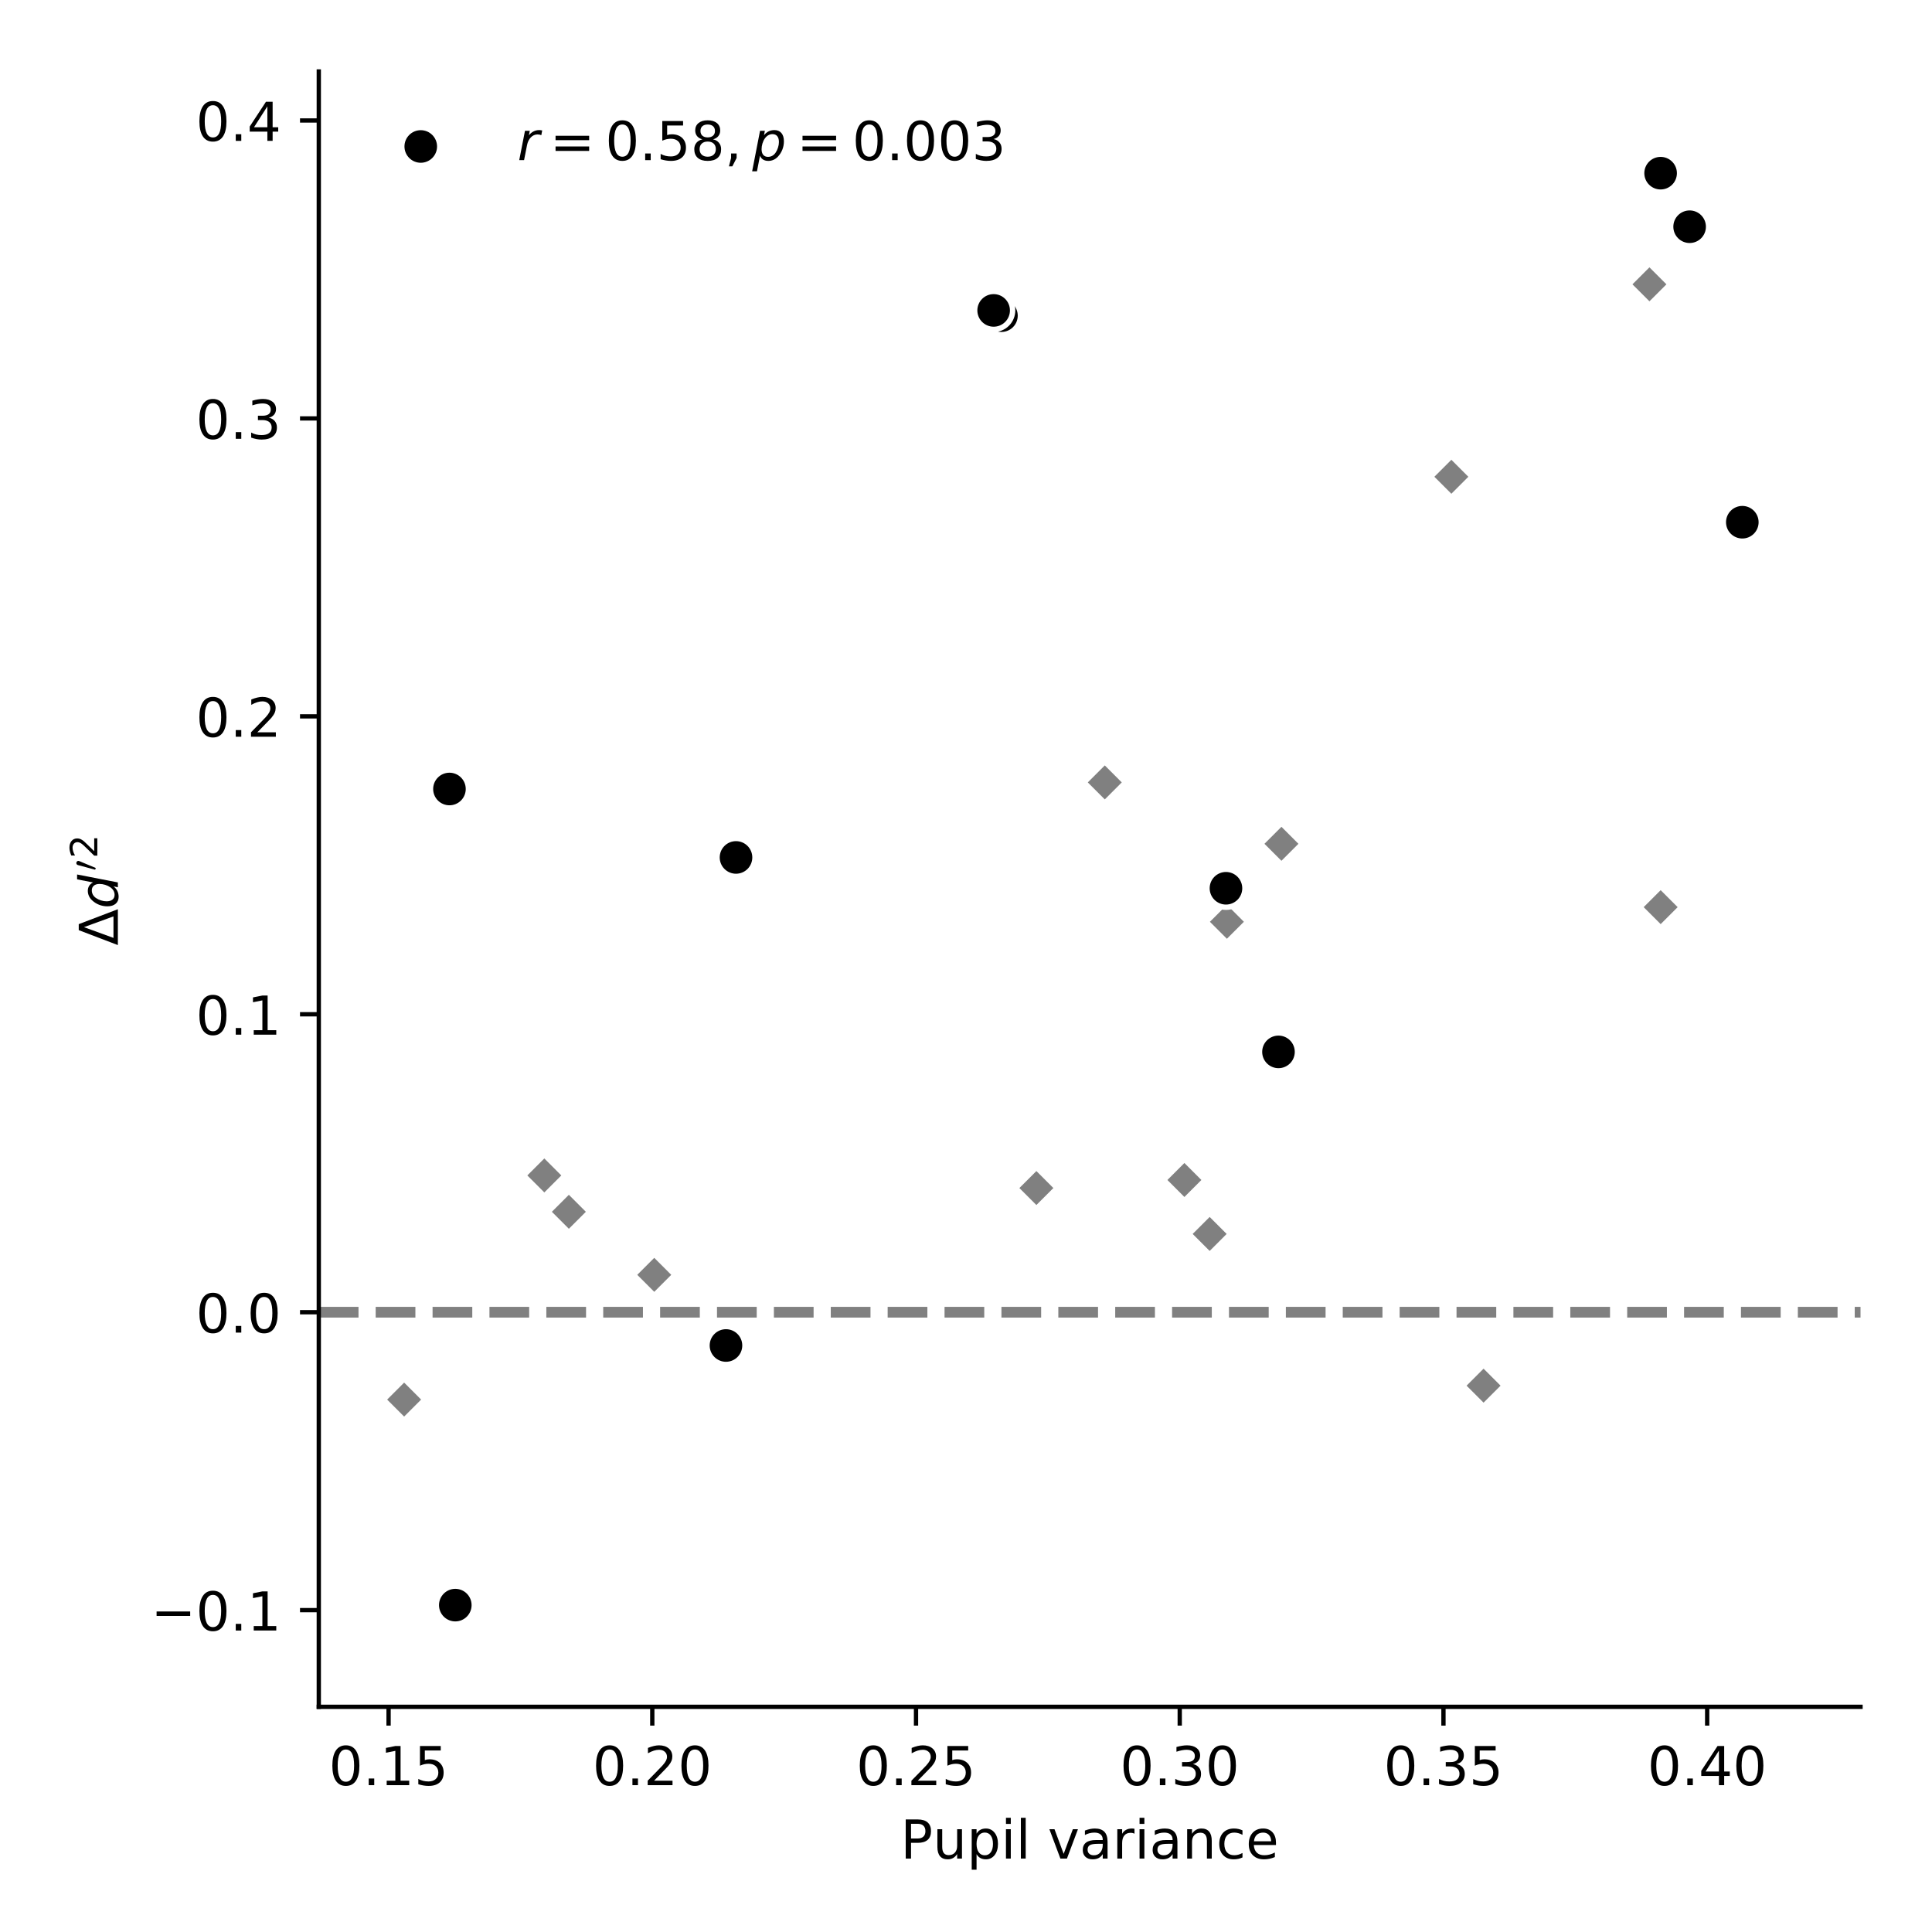
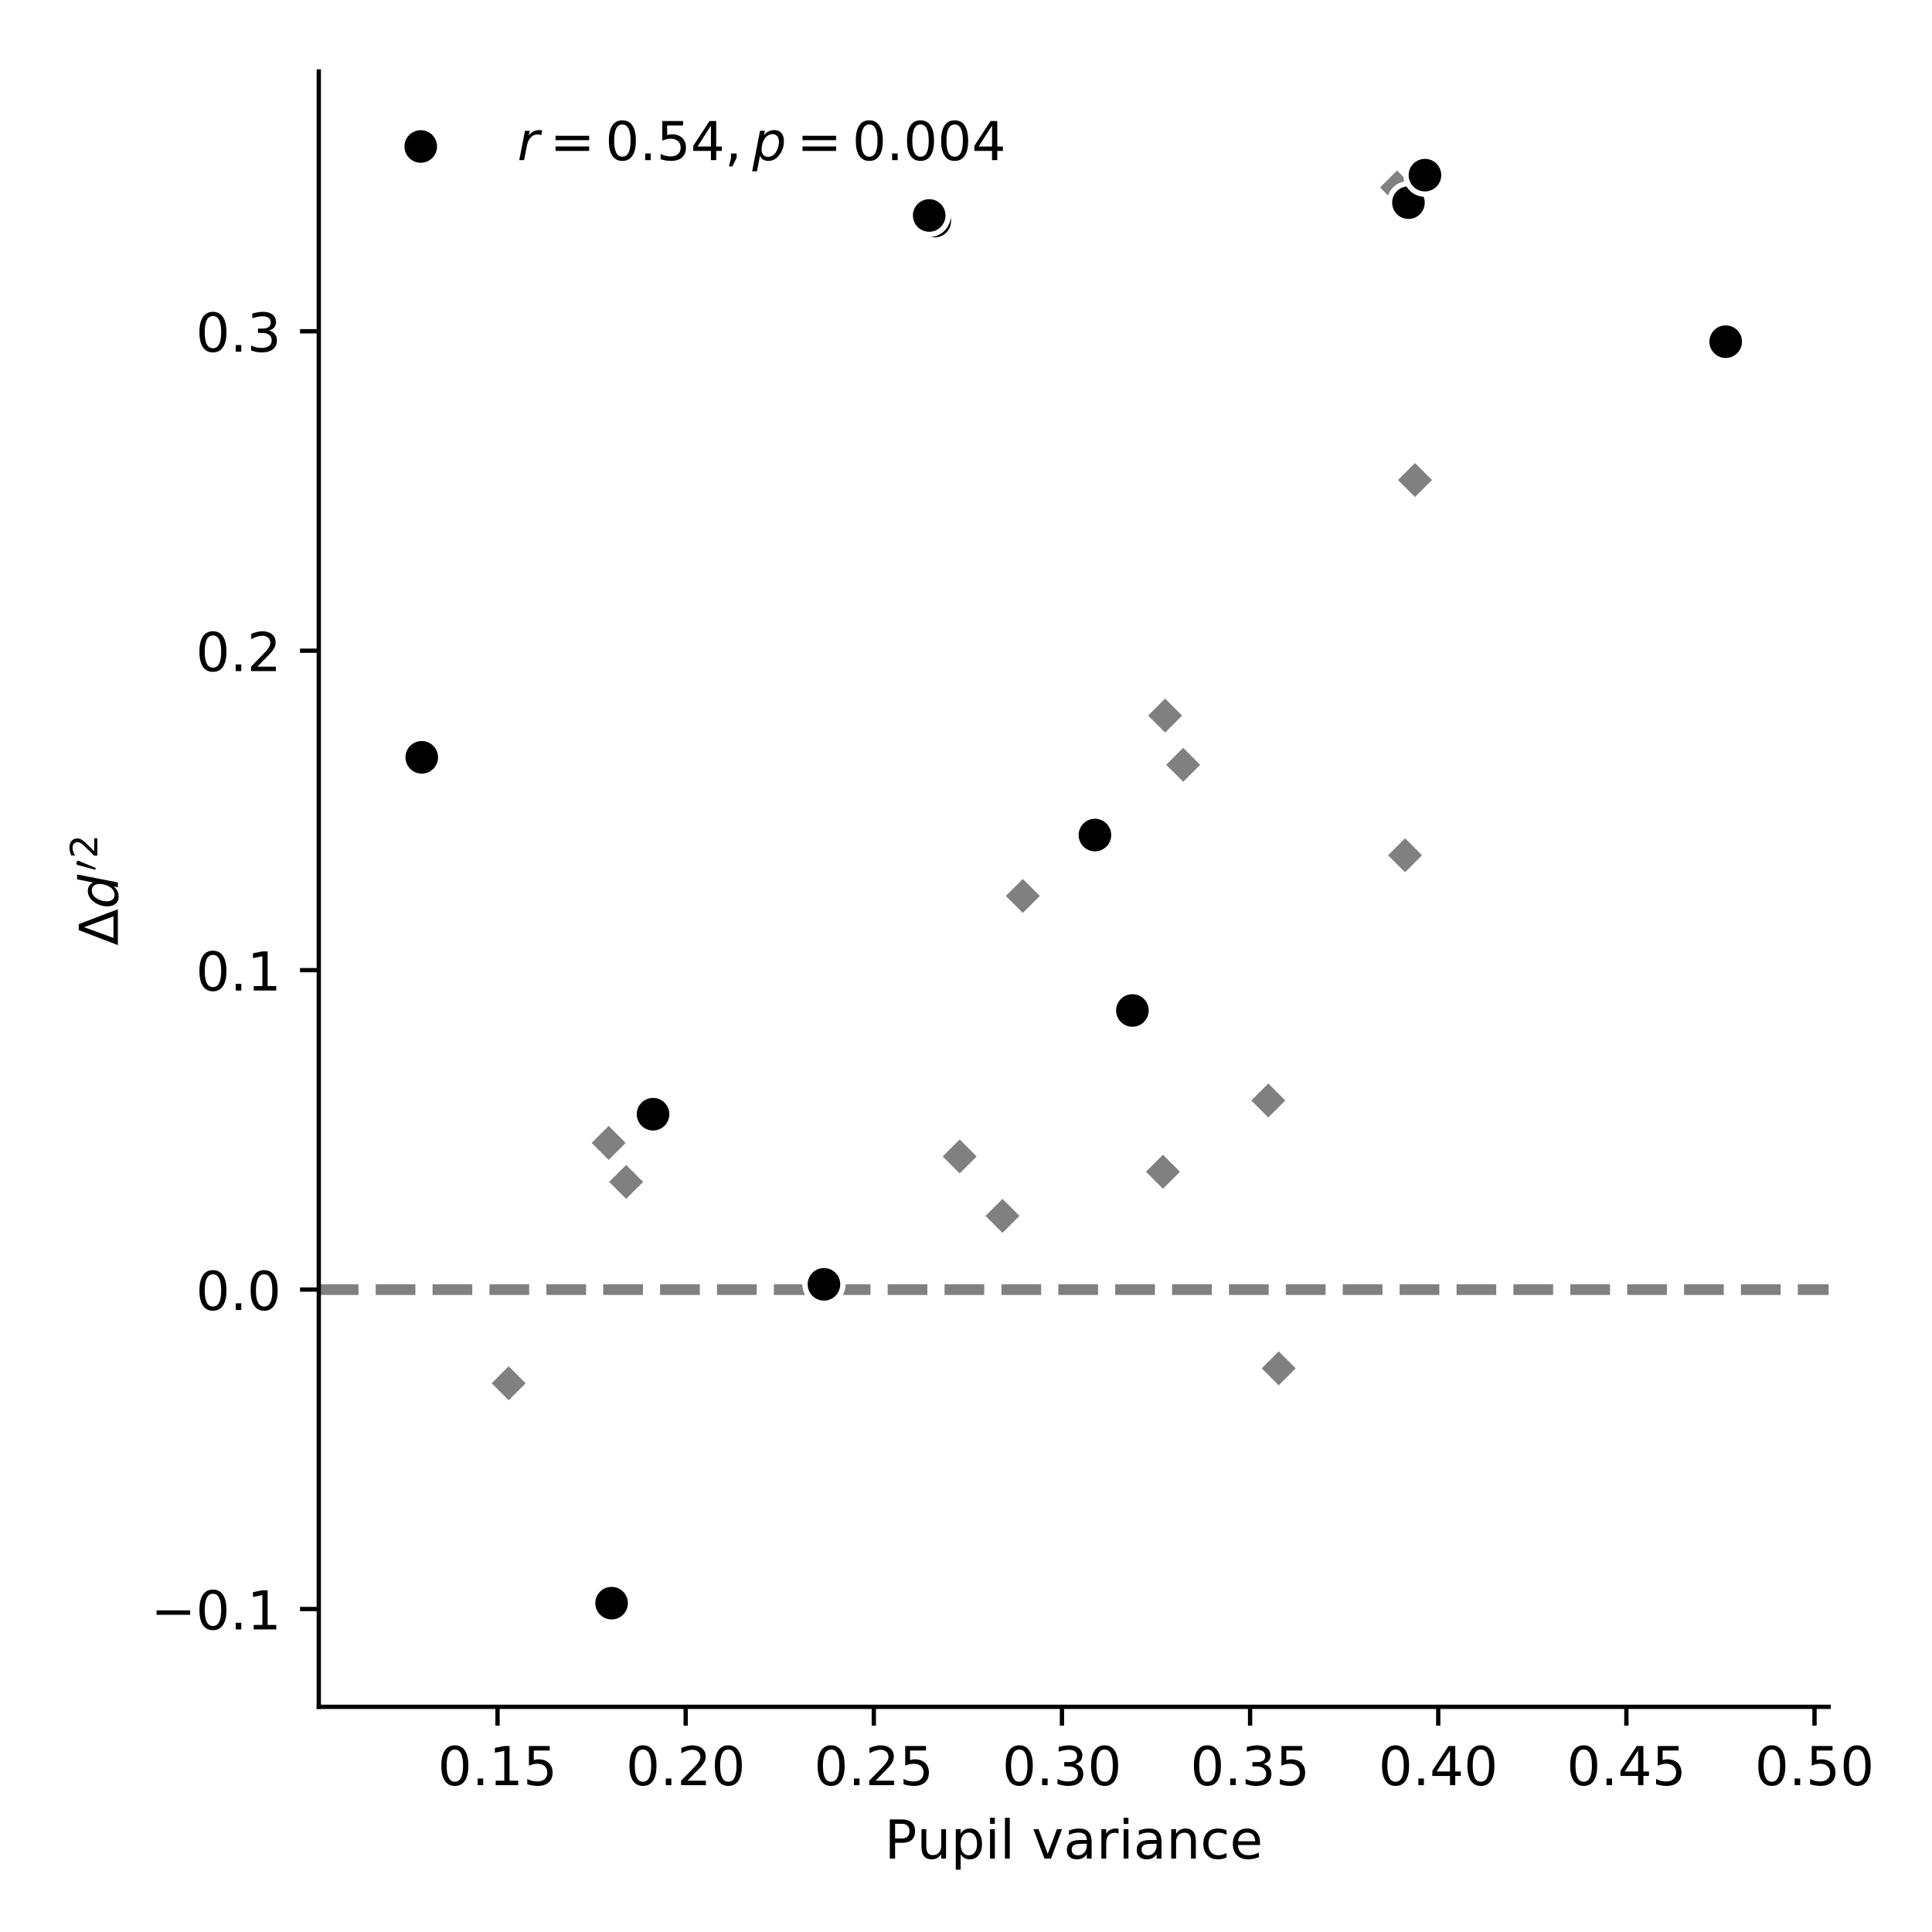
<svg xmlns="http://www.w3.org/2000/svg" xmlns:xlink="http://www.w3.org/1999/xlink" height="360pt" version="1.1" viewBox="0 0 360 360" width="360pt">
  <defs>
    <style type="text/css">
*{stroke-linecap:butt;stroke-linejoin:round;}
  </style>
  </defs>
  <g id="figure_1">
    <g id="patch_1">
      <path d="M 0 360  L 360 360  L 360 0  L 0 0  z " style="fill:#ffffff;" />
    </g>
    <g id="axes_1">
      <g id="patch_2">
-         <path d="M 59.402 318.04  L 346.68 318.04  L 346.68 13.32  L 59.402 13.32  z " style="fill:#ffffff;" />
+         <path d="M 59.402 318.04  L 340.743 318.04  L 340.743 13.32  L 59.402 13.32  z " style="fill:#ffffff;" />
      </g>
      <g id="line2d_1">
-         <path clip-path="url(#pd843f371df)" d="M 59.402 244.511  L 346.68 244.511  " style="fill:none;stroke:#808080;stroke-dasharray:7.4,3.2;stroke-dashoffset:0;stroke-width:2;" />
+         <path clip-path="url(#p8910882fde)" d="M 59.402 240.295  L 340.743 240.295  " style="fill:none;stroke:#808080;stroke-dasharray:7.4,3.2;stroke-dashoffset:0;stroke-width:2;" />
      </g>
      <g id="matplotlib.axis_1">
        <g id="xtick_1">
          <g id="line2d_2">
            <defs>
-               <path d="M 0 0  L 0 3.5  " id="m95d7efc3c6" style="stroke:#000000;stroke-width:0.8;" />
-             </defs>
-             <g>
-               <use style="stroke:#000000;stroke-width:0.8;" x="72.405" xlink:href="#m95d7efc3c6" y="318.04" />
+               <path d="M 0 0  L 0 3.5  " id="me538456c6c" style="stroke:#000000;stroke-width:0.8;" />
+             </defs>
+             <g>
+               <use style="stroke:#000000;stroke-width:0.8;" x="92.708" xlink:href="#me538456c6c" y="318.04" />
            </g>
          </g>
          <g id="text_1">
            <defs>
              <path d="M 31.781 66.406  Q 24.172 66.406 20.328 58.906  Q 16.5 51.422 16.5 36.375  Q 16.5 21.391 20.328 13.891  Q 24.172 6.391 31.781 6.391  Q 39.453 6.391 43.281 13.891  Q 47.125 21.391 47.125 36.375  Q 47.125 51.422 43.281 58.906  Q 39.453 66.406 31.781 66.406  z M 31.781 74.219  Q 44.047 74.219 50.516 64.516  Q 56.984 54.828 56.984 36.375  Q 56.984 17.969 50.516 8.266  Q 44.047 -1.422 31.781 -1.422  Q 19.531 -1.422 13.062 8.266  Q 6.594 17.969 6.594 36.375  Q 6.594 54.828 13.062 64.516  Q 19.531 74.219 31.781 74.219  z " id="DejaVuSans-48" />
              <path d="M 10.688 12.406  L 21 12.406  L 21 0  L 10.688 0  z " id="DejaVuSans-46" />
              <path d="M 12.406 8.297  L 28.516 8.297  L 28.516 63.922  L 10.984 60.406  L 10.984 69.391  L 28.422 72.906  L 38.281 72.906  L 38.281 8.297  L 54.391 8.297  L 54.391 0  L 12.406 0  z " id="DejaVuSans-49" />
              <path d="M 10.797 72.906  L 49.516 72.906  L 49.516 64.594  L 19.828 64.594  L 19.828 46.734  Q 21.969 47.469 24.109 47.828  Q 26.266 48.188 28.422 48.188  Q 40.625 48.188 47.75 41.5  Q 54.891 34.812 54.891 23.391  Q 54.891 11.625 47.562 5.094  Q 40.234 -1.422 26.906 -1.422  Q 22.312 -1.422 17.547 -0.641  Q 12.797 0.141 7.719 1.703  L 7.719 11.625  Q 12.109 9.234 16.797 8.062  Q 21.484 6.891 26.703 6.891  Q 35.156 6.891 40.078 11.328  Q 45.016 15.766 45.016 23.391  Q 45.016 31 40.078 35.438  Q 35.156 39.891 26.703 39.891  Q 22.75 39.891 18.812 39.016  Q 14.891 38.141 10.797 36.281  z " id="DejaVuSans-53" />
            </defs>
-             <g transform="translate(61.27191 332.6384)scale(0.1 -0.1)">
+             <g transform="translate(81.57503 332.6384)scale(0.1 -0.1)">
              <use xlink:href="#DejaVuSans-48" />
              <use x="63.623" xlink:href="#DejaVuSans-46" />
              <use x="95.41" xlink:href="#DejaVuSans-49" />
              <use x="159.033" xlink:href="#DejaVuSans-53" />
            </g>
          </g>
        </g>
        <g id="xtick_2">
          <g id="line2d_3">
            <g>
-               <use style="stroke:#000000;stroke-width:0.8;" x="121.545" xlink:href="#m95d7efc3c6" y="318.04" />
+               <use style="stroke:#000000;stroke-width:0.8;" x="127.765" xlink:href="#me538456c6c" y="318.04" />
            </g>
          </g>
          <g id="text_2">
            <defs>
              <path d="M 19.188 8.297  L 53.609 8.297  L 53.609 0  L 7.328 0  L 7.328 8.297  Q 12.938 14.109 22.625 23.891  Q 32.328 33.688 34.812 36.531  Q 39.547 41.844 41.422 45.531  Q 43.312 49.219 43.312 52.781  Q 43.312 58.594 39.234 62.25  Q 35.156 65.922 28.609 65.922  Q 23.969 65.922 18.812 64.312  Q 13.672 62.703 7.812 59.422  L 7.812 69.391  Q 13.766 71.781 18.938 73  Q 24.125 74.219 28.422 74.219  Q 39.75 74.219 46.484 68.547  Q 53.219 62.891 53.219 53.422  Q 53.219 48.922 51.531 44.891  Q 49.859 40.875 45.406 35.406  Q 44.188 33.984 37.641 27.219  Q 31.109 20.453 19.188 8.297  z " id="DejaVuSans-50" />
            </defs>
-             <g transform="translate(110.4124 332.6384)scale(0.1 -0.1)">
+             <g transform="translate(116.6322 332.6384)scale(0.1 -0.1)">
              <use xlink:href="#DejaVuSans-48" />
              <use x="63.623" xlink:href="#DejaVuSans-46" />
              <use x="95.41" xlink:href="#DejaVuSans-50" />
              <use x="159.033" xlink:href="#DejaVuSans-48" />
            </g>
          </g>
        </g>
        <g id="xtick_3">
          <g id="line2d_4">
            <g>
-               <use style="stroke:#000000;stroke-width:0.8;" x="170.686" xlink:href="#m95d7efc3c6" y="318.04" />
+               <use style="stroke:#000000;stroke-width:0.8;" x="162.822" xlink:href="#me538456c6c" y="318.04" />
            </g>
          </g>
          <g id="text_3">
-             <g transform="translate(159.5528 332.6384)scale(0.1 -0.1)">
+             <g transform="translate(151.6894 332.6384)scale(0.1 -0.1)">
              <use xlink:href="#DejaVuSans-48" />
              <use x="63.623" xlink:href="#DejaVuSans-46" />
              <use x="95.41" xlink:href="#DejaVuSans-50" />
              <use x="159.033" xlink:href="#DejaVuSans-53" />
            </g>
          </g>
        </g>
        <g id="xtick_4">
          <g id="line2d_5">
            <g>
-               <use style="stroke:#000000;stroke-width:0.8;" x="219.826" xlink:href="#m95d7efc3c6" y="318.04" />
+               <use style="stroke:#000000;stroke-width:0.8;" x="197.879" xlink:href="#me538456c6c" y="318.04" />
            </g>
          </g>
          <g id="text_4">
            <defs>
              <path d="M 40.578 39.312  Q 47.656 37.797 51.625 33  Q 55.609 28.219 55.609 21.188  Q 55.609 10.406 48.188 4.484  Q 40.766 -1.422 27.094 -1.422  Q 22.516 -1.422 17.656 -0.516  Q 12.797 0.391 7.625 2.203  L 7.625 11.719  Q 11.719 9.328 16.594 8.109  Q 21.484 6.891 26.812 6.891  Q 36.078 6.891 40.938 10.547  Q 45.797 14.203 45.797 21.188  Q 45.797 27.641 41.281 31.266  Q 36.766 34.906 28.719 34.906  L 20.219 34.906  L 20.219 43.016  L 29.109 43.016  Q 36.375 43.016 40.234 45.922  Q 44.094 48.828 44.094 54.297  Q 44.094 59.906 40.109 62.906  Q 36.141 65.922 28.719 65.922  Q 24.656 65.922 20.016 65.031  Q 15.375 64.156 9.812 62.312  L 9.812 71.094  Q 15.438 72.656 20.344 73.438  Q 25.25 74.219 29.594 74.219  Q 40.828 74.219 47.359 69.109  Q 53.906 64.016 53.906 55.328  Q 53.906 49.266 50.438 45.094  Q 46.969 40.922 40.578 39.312  z " id="DejaVuSans-51" />
            </defs>
-             <g transform="translate(208.6933 332.6384)scale(0.1 -0.1)">
+             <g transform="translate(186.7466 332.6384)scale(0.1 -0.1)">
              <use xlink:href="#DejaVuSans-48" />
              <use x="63.623" xlink:href="#DejaVuSans-46" />
              <use x="95.41" xlink:href="#DejaVuSans-51" />
              <use x="159.033" xlink:href="#DejaVuSans-48" />
            </g>
          </g>
        </g>
        <g id="xtick_5">
          <g id="line2d_6">
            <g>
-               <use style="stroke:#000000;stroke-width:0.8;" x="268.967" xlink:href="#m95d7efc3c6" y="318.04" />
+               <use style="stroke:#000000;stroke-width:0.8;" x="232.937" xlink:href="#me538456c6c" y="318.04" />
            </g>
          </g>
          <g id="text_5">
-             <g transform="translate(257.8338 332.6384)scale(0.1 -0.1)">
+             <g transform="translate(221.8037 332.6384)scale(0.1 -0.1)">
              <use xlink:href="#DejaVuSans-48" />
              <use x="63.623" xlink:href="#DejaVuSans-46" />
              <use x="95.41" xlink:href="#DejaVuSans-51" />
              <use x="159.033" xlink:href="#DejaVuSans-53" />
            </g>
          </g>
        </g>
        <g id="xtick_6">
          <g id="line2d_7">
            <g>
-               <use style="stroke:#000000;stroke-width:0.8;" x="318.107" xlink:href="#m95d7efc3c6" y="318.04" />
+               <use style="stroke:#000000;stroke-width:0.8;" x="267.994" xlink:href="#me538456c6c" y="318.04" />
            </g>
          </g>
          <g id="text_6">
            <defs>
              <path d="M 37.797 64.312  L 12.891 25.391  L 37.797 25.391  z M 35.203 72.906  L 47.609 72.906  L 47.609 25.391  L 58.016 25.391  L 58.016 17.188  L 47.609 17.188  L 47.609 0  L 37.797 0  L 37.797 17.188  L 4.891 17.188  L 4.891 26.703  z " id="DejaVuSans-52" />
            </defs>
-             <g transform="translate(306.9742 332.6384)scale(0.1 -0.1)">
+             <g transform="translate(256.8609 332.6384)scale(0.1 -0.1)">
              <use xlink:href="#DejaVuSans-48" />
              <use x="63.623" xlink:href="#DejaVuSans-46" />
              <use x="95.41" xlink:href="#DejaVuSans-52" />
              <use x="159.033" xlink:href="#DejaVuSans-48" />
            </g>
          </g>
        </g>
-         <g id="text_7">
+         <g id="xtick_7">
+           <g id="line2d_8">
+             <g>
+               <use style="stroke:#000000;stroke-width:0.8;" x="303.051" xlink:href="#me538456c6c" y="318.04" />
+             </g>
+           </g>
+           <g id="text_7">
+             <g transform="translate(291.9181 332.6384)scale(0.1 -0.1)">
+               <use xlink:href="#DejaVuSans-48" />
+               <use x="63.623" xlink:href="#DejaVuSans-46" />
+               <use x="95.41" xlink:href="#DejaVuSans-52" />
+               <use x="159.033" xlink:href="#DejaVuSans-53" />
+             </g>
+           </g>
+         </g>
+         <g id="xtick_8">
+           <g id="line2d_9">
+             <g>
+               <use style="stroke:#000000;stroke-width:0.8;" x="338.108" xlink:href="#me538456c6c" y="318.04" />
+             </g>
+           </g>
+           <g id="text_8">
+             <g transform="translate(326.9753 332.6384)scale(0.1 -0.1)">
+               <use xlink:href="#DejaVuSans-48" />
+               <use x="63.623" xlink:href="#DejaVuSans-46" />
+               <use x="95.41" xlink:href="#DejaVuSans-53" />
+               <use x="159.033" xlink:href="#DejaVuSans-48" />
+             </g>
+           </g>
+         </g>
+         <g id="text_9">
          <defs>
            <path d="M 19.672 64.797  L 19.672 37.406  L 32.078 37.406  Q 38.969 37.406 42.719 40.969  Q 46.484 44.531 46.484 51.125  Q 46.484 57.672 42.719 61.234  Q 38.969 64.797 32.078 64.797  z M 9.812 72.906  L 32.078 72.906  Q 44.344 72.906 50.609 67.359  Q 56.891 61.812 56.891 51.125  Q 56.891 40.328 50.609 34.812  Q 44.344 29.297 32.078 29.297  L 19.672 29.297  L 19.672 0  L 9.812 0  z " id="DejaVuSans-80" />
            <path d="M 8.5 21.578  L 8.5 54.688  L 17.484 54.688  L 17.484 21.922  Q 17.484 14.156 20.5 10.266  Q 23.531 6.391 29.594 6.391  Q 36.859 6.391 41.078 11.031  Q 45.312 15.672 45.312 23.688  L 45.312 54.688  L 54.297 54.688  L 54.297 0  L 45.312 0  L 45.312 8.406  Q 42.047 3.422 37.719 1  Q 33.406 -1.422 27.688 -1.422  Q 18.266 -1.422 13.375 4.438  Q 8.5 10.297 8.5 21.578  z M 31.109 56  z " id="DejaVuSans-117" />
            <path d="M 18.109 8.203  L 18.109 -20.797  L 9.078 -20.797  L 9.078 54.688  L 18.109 54.688  L 18.109 46.391  Q 20.953 51.266 25.266 53.625  Q 29.594 56 35.594 56  Q 45.562 56 51.781 48.094  Q 58.016 40.188 58.016 27.297  Q 58.016 14.406 51.781 6.484  Q 45.562 -1.422 35.594 -1.422  Q 29.594 -1.422 25.266 0.953  Q 20.953 3.328 18.109 8.203  z M 48.688 27.297  Q 48.688 37.203 44.609 42.844  Q 40.531 48.484 33.406 48.484  Q 26.266 48.484 22.188 42.844  Q 18.109 37.203 18.109 27.297  Q 18.109 17.391 22.188 11.75  Q 26.266 6.109 33.406 6.109  Q 40.531 6.109 44.609 11.75  Q 48.688 17.391 48.688 27.297  z " id="DejaVuSans-112" />
            <path d="M 9.422 54.688  L 18.406 54.688  L 18.406 0  L 9.422 0  z M 9.422 75.984  L 18.406 75.984  L 18.406 64.594  L 9.422 64.594  z " id="DejaVuSans-105" />
            <path d="M 9.422 75.984  L 18.406 75.984  L 18.406 0  L 9.422 0  z " id="DejaVuSans-108" />
            <path id="DejaVuSans-32" />
            <path d="M 2.984 54.688  L 12.5 54.688  L 29.594 8.797  L 46.688 54.688  L 56.203 54.688  L 35.688 0  L 23.484 0  z " id="DejaVuSans-118" />
            <path d="M 34.281 27.484  Q 23.391 27.484 19.188 25  Q 14.984 22.516 14.984 16.5  Q 14.984 11.719 18.141 8.906  Q 21.297 6.109 26.703 6.109  Q 34.188 6.109 38.703 11.406  Q 43.219 16.703 43.219 25.484  L 43.219 27.484  z M 52.203 31.203  L 52.203 0  L 43.219 0  L 43.219 8.297  Q 40.141 3.328 35.547 0.953  Q 30.953 -1.422 24.312 -1.422  Q 15.922 -1.422 10.953 3.297  Q 6 8.016 6 15.922  Q 6 25.141 12.172 29.828  Q 18.359 34.516 30.609 34.516  L 43.219 34.516  L 43.219 35.406  Q 43.219 41.609 39.141 45  Q 35.062 48.391 27.688 48.391  Q 23 48.391 18.547 47.266  Q 14.109 46.141 10.016 43.891  L 10.016 52.203  Q 14.938 54.109 19.578 55.047  Q 24.219 56 28.609 56  Q 40.484 56 46.344 49.844  Q 52.203 43.703 52.203 31.203  z " id="DejaVuSans-97" />
            <path d="M 41.109 46.297  Q 39.594 47.172 37.812 47.578  Q 36.031 48 33.891 48  Q 26.266 48 22.188 43.047  Q 18.109 38.094 18.109 28.812  L 18.109 0  L 9.078 0  L 9.078 54.688  L 18.109 54.688  L 18.109 46.188  Q 20.953 51.172 25.484 53.578  Q 30.031 56 36.531 56  Q 37.453 56 38.578 55.875  Q 39.703 55.766 41.062 55.516  z " id="DejaVuSans-114" />
            <path d="M 54.891 33.016  L 54.891 0  L 45.906 0  L 45.906 32.719  Q 45.906 40.484 42.875 44.328  Q 39.844 48.188 33.797 48.188  Q 26.516 48.188 22.312 43.547  Q 18.109 38.922 18.109 30.906  L 18.109 0  L 9.078 0  L 9.078 54.688  L 18.109 54.688  L 18.109 46.188  Q 21.344 51.125 25.703 53.562  Q 30.078 56 35.797 56  Q 45.219 56 50.047 50.172  Q 54.891 44.344 54.891 33.016  z " id="DejaVuSans-110" />
            <path d="M 48.781 52.594  L 48.781 44.188  Q 44.969 46.297 41.141 47.344  Q 37.312 48.391 33.406 48.391  Q 24.656 48.391 19.812 42.844  Q 14.984 37.312 14.984 27.297  Q 14.984 17.281 19.812 11.734  Q 24.656 6.203 33.406 6.203  Q 37.312 6.203 41.141 7.25  Q 44.969 8.297 48.781 10.406  L 48.781 2.094  Q 45.016 0.344 40.984 -0.531  Q 36.969 -1.422 32.422 -1.422  Q 20.062 -1.422 12.781 6.344  Q 5.516 14.109 5.516 27.297  Q 5.516 40.672 12.859 48.328  Q 20.219 56 33.016 56  Q 37.156 56 41.109 55.141  Q 45.062 54.297 48.781 52.594  z " id="DejaVuSans-99" />
            <path d="M 56.203 29.594  L 56.203 25.203  L 14.891 25.203  Q 15.484 15.922 20.484 11.062  Q 25.484 6.203 34.422 6.203  Q 39.594 6.203 44.453 7.469  Q 49.312 8.734 54.109 11.281  L 54.109 2.781  Q 49.266 0.734 44.188 -0.344  Q 39.109 -1.422 33.891 -1.422  Q 20.797 -1.422 13.156 6.188  Q 5.516 13.812 5.516 26.812  Q 5.516 40.234 12.766 48.109  Q 20.016 56 32.328 56  Q 43.359 56 49.781 48.891  Q 56.203 41.797 56.203 29.594  z M 47.219 32.234  Q 47.125 39.594 43.094 43.984  Q 39.062 48.391 32.422 48.391  Q 24.906 48.391 20.391 44.141  Q 15.875 39.891 15.188 32.172  z " id="DejaVuSans-101" />
          </defs>
-           <g transform="translate(167.7902 346.3166)scale(0.1 -0.1)">
+           <g transform="translate(164.8219 346.3166)scale(0.1 -0.1)">
            <use xlink:href="#DejaVuSans-80" />
            <use x="60.287" xlink:href="#DejaVuSans-117" />
            <use x="123.666" xlink:href="#DejaVuSans-112" />
            <use x="187.143" xlink:href="#DejaVuSans-105" />
            <use x="214.926" xlink:href="#DejaVuSans-108" />
            <use x="242.709" xlink:href="#DejaVuSans-32" />
            <use x="274.496" xlink:href="#DejaVuSans-118" />
            <use x="333.676" xlink:href="#DejaVuSans-97" />
            <use x="394.955" xlink:href="#DejaVuSans-114" />
            <use x="436.068" xlink:href="#DejaVuSans-105" />
            <use x="463.852" xlink:href="#DejaVuSans-97" />
            <use x="525.131" xlink:href="#DejaVuSans-110" />
            <use x="588.51" xlink:href="#DejaVuSans-99" />
            <use x="643.49" xlink:href="#DejaVuSans-101" />
          </g>
        </g>
      </g>
      <g id="matplotlib.axis_2">
        <g id="ytick_1">
-           <g id="line2d_8">
-             <defs>
-               <path d="M 0 0  L -3.5 0  " id="m8bd093bdf5" style="stroke:#000000;stroke-width:0.8;" />
-             </defs>
-             <g>
-               <use style="stroke:#000000;stroke-width:0.8;" x="59.402" xlink:href="#m8bd093bdf5" y="300.026" />
-             </g>
-           </g>
-           <g id="text_8">
+           <g id="line2d_10">
+             <defs>
+               <path d="M 0 0  L -3.5 0  " id="m0552e02d29" style="stroke:#000000;stroke-width:0.8;" />
+             </defs>
+             <g>
+               <use style="stroke:#000000;stroke-width:0.8;" x="59.402" xlink:href="#m0552e02d29" y="299.817" />
+             </g>
+           </g>
+           <g id="text_10">
            <defs>
              <path d="M 10.594 35.5  L 73.188 35.5  L 73.188 27.203  L 10.594 27.203  z " id="DejaVuSans-8722" />
            </defs>
-             <g transform="translate(28.11919 303.8251)scale(0.1 -0.1)">
+             <g transform="translate(28.11919 303.6164)scale(0.1 -0.1)">
              <use xlink:href="#DejaVuSans-8722" />
              <use x="83.789" xlink:href="#DejaVuSans-48" />
              <use x="147.412" xlink:href="#DejaVuSans-46" />
              <use x="179.199" xlink:href="#DejaVuSans-49" />
            </g>
          </g>
        </g>
        <g id="ytick_2">
-           <g id="line2d_9">
-             <g>
-               <use style="stroke:#000000;stroke-width:0.8;" x="59.402" xlink:href="#m8bd093bdf5" y="244.511" />
-             </g>
-           </g>
-           <g id="text_9">
-             <g transform="translate(36.49887 248.3101)scale(0.1 -0.1)">
+           <g id="line2d_11">
+             <g>
+               <use style="stroke:#000000;stroke-width:0.8;" x="59.402" xlink:href="#m0552e02d29" y="240.295" />
+             </g>
+           </g>
+           <g id="text_11">
+             <g transform="translate(36.49887 244.0941)scale(0.1 -0.1)">
              <use xlink:href="#DejaVuSans-48" />
              <use x="63.623" xlink:href="#DejaVuSans-46" />
              <use x="95.41" xlink:href="#DejaVuSans-48" />
            </g>
          </g>
        </g>
        <g id="ytick_3">
-           <g id="line2d_10">
-             <g>
-               <use style="stroke:#000000;stroke-width:0.8;" x="59.402" xlink:href="#m8bd093bdf5" y="188.996" />
-             </g>
-           </g>
-           <g id="text_10">
-             <g transform="translate(36.49887 192.795)scale(0.1 -0.1)">
+           <g id="line2d_12">
+             <g>
+               <use style="stroke:#000000;stroke-width:0.8;" x="59.402" xlink:href="#m0552e02d29" y="180.773" />
+             </g>
+           </g>
+           <g id="text_12">
+             <g transform="translate(36.49887 184.5718)scale(0.1 -0.1)">
              <use xlink:href="#DejaVuSans-48" />
              <use x="63.623" xlink:href="#DejaVuSans-46" />
              <use x="95.41" xlink:href="#DejaVuSans-49" />
            </g>
          </g>
        </g>
        <g id="ytick_4">
-           <g id="line2d_11">
-             <g>
-               <use style="stroke:#000000;stroke-width:0.8;" x="59.402" xlink:href="#m8bd093bdf5" y="133.481" />
-             </g>
-           </g>
-           <g id="text_11">
-             <g transform="translate(36.49887 137.28)scale(0.1 -0.1)">
+           <g id="line2d_13">
+             <g>
+               <use style="stroke:#000000;stroke-width:0.8;" x="59.402" xlink:href="#m0552e02d29" y="121.25" />
+             </g>
+           </g>
+           <g id="text_13">
+             <g transform="translate(36.49887 125.0494)scale(0.1 -0.1)">
              <use xlink:href="#DejaVuSans-48" />
              <use x="63.623" xlink:href="#DejaVuSans-46" />
              <use x="95.41" xlink:href="#DejaVuSans-50" />
            </g>
          </g>
        </g>
        <g id="ytick_5">
-           <g id="line2d_12">
-             <g>
-               <use style="stroke:#000000;stroke-width:0.8;" x="59.402" xlink:href="#m8bd093bdf5" y="77.966" />
-             </g>
-           </g>
-           <g id="text_12">
-             <g transform="translate(36.49887 81.76495)scale(0.1 -0.1)">
+           <g id="line2d_14">
+             <g>
+               <use style="stroke:#000000;stroke-width:0.8;" x="59.402" xlink:href="#m0552e02d29" y="61.728" />
+             </g>
+           </g>
+           <g id="text_14">
+             <g transform="translate(36.49887 65.5271)scale(0.1 -0.1)">
              <use xlink:href="#DejaVuSans-48" />
              <use x="63.623" xlink:href="#DejaVuSans-46" />
              <use x="95.41" xlink:href="#DejaVuSans-51" />
            </g>
          </g>
        </g>
-         <g id="ytick_6">
-           <g id="line2d_13">
-             <g>
-               <use style="stroke:#000000;stroke-width:0.8;" x="59.402" xlink:href="#m8bd093bdf5" y="22.451" />
-             </g>
-           </g>
-           <g id="text_13">
-             <g transform="translate(36.49887 26.24991)scale(0.1 -0.1)">
-               <use xlink:href="#DejaVuSans-48" />
-               <use x="63.623" xlink:href="#DejaVuSans-46" />
-               <use x="95.41" xlink:href="#DejaVuSans-52" />
-             </g>
-           </g>
-         </g>
-         <g id="text_14">
+         <g id="text_15">
          <defs>
            <path d="M 34.188 63.188  L 14.156 8.203  L 54.25 8.203  z M 0.781 0  L 28.609 72.906  L 39.797 72.906  L 67.578 0  z " id="DejaVuSans-916" />
            <path d="M 41.797 8.203  Q 38.188 3.469 33.25 1.016  Q 28.328 -1.422 22.312 -1.422  Q 14.109 -1.422 9.344 4.172  Q 4.594 9.766 4.594 19.484  Q 4.594 27.594 7.469 34.938  Q 10.359 42.281 15.828 48.094  Q 19.438 51.953 23.969 53.969  Q 28.516 56 33.5 56  Q 38.766 56 42.797 53.453  Q 46.828 50.922 49.031 46.188  L 54.891 75.984  L 63.922 75.984  L 49.125 0  L 40.094 0  z M 13.922 21.094  Q 13.922 14.016 17.109 10.062  Q 20.312 6.109 25.984 6.109  Q 30.172 6.109 33.766 8.125  Q 37.359 10.156 40.094 14.109  Q 42.969 18.219 44.625 23.578  Q 46.297 28.953 46.297 34.188  Q 46.297 40.969 43.094 44.766  Q 39.891 48.578 34.281 48.578  Q 30.031 48.578 26.359 46.578  Q 22.703 44.578 20.125 40.828  Q 17.281 36.766 15.594 31.391  Q 13.922 26.031 13.922 21.094  z " id="DejaVuSans-Oblique-100" />
            <path d="M 3.516 5.422  Q 2.875 5.609 2.875 6.391  L 15.094 51.812  Q 15.672 53.656 17.078 54.781  Q 18.5 55.906 20.312 55.906  Q 22.656 55.906 24.438 54.359  Q 26.219 52.828 26.219 50.484  Q 26.219 49.469 25.688 48.188  L 7.625 4.984  Q 7.281 4.297 6.688 4.297  Q 6.156 4.297 5 4.781  Q 3.859 5.281 3.516 5.422  z " id="Cmsy10-48" />
          </defs>
          <g transform="translate(22.0395 176.18)rotate(-90)scale(0.1 -0.1)">
            <use transform="translate(0 0.765625)" xlink:href="#DejaVuSans-916" />
            <use transform="translate(68.4082 0.765625)" xlink:href="#DejaVuSans-Oblique-100" />
            <use transform="translate(139.3325 39.04688)scale(0.7)" xlink:href="#Cmsy10-48" />
            <use transform="translate(162.267 39.04688)scale(0.7)" xlink:href="#DejaVuSans-50" />
          </g>
        </g>
      </g>
      <g id="PathCollection_1">
        <defs>
-           <path d="M -0 3.873  L 3.873 0  L 0 -3.873  L -3.873 -0  z " id="m85eb77eaca" style="stroke:#ffffff;" />
+           <path d="M -0 3.873  L 3.873 0  L 0 -3.873  L -3.873 -0  z " id="md6491bf4a0" style="stroke:#ffffff;" />
        </defs>
-         <g clip-path="url(#pd843f371df)">
-           <use style="fill:#808080;stroke:#ffffff;" x="220.696" xlink:href="#m85eb77eaca" y="219.874" />
-           <use style="fill:#808080;stroke:#ffffff;" x="121.912" xlink:href="#m85eb77eaca" y="237.547" />
-           <use style="fill:#808080;stroke:#ffffff;" x="225.403" xlink:href="#m85eb77eaca" y="229.928" />
-           <use style="fill:#808080;stroke:#ffffff;" x="228.615" xlink:href="#m85eb77eaca" y="171.761" />
-           <use style="fill:#808080;stroke:#ffffff;" x="270.441" xlink:href="#m85eb77eaca" y="88.838" />
-           <use style="fill:#808080;stroke:#ffffff;" x="238.778" xlink:href="#m85eb77eaca" y="157.23" />
-           <use style="fill:#808080;stroke:#ffffff;" x="205.861" xlink:href="#m85eb77eaca" y="145.791" />
-           <use style="fill:#808080;stroke:#ffffff;" x="75.306" xlink:href="#m85eb77eaca" y="260.792" />
-           <use style="fill:#808080;stroke:#ffffff;" x="193.114" xlink:href="#m85eb77eaca" y="221.374" />
-           <use style="fill:#808080;stroke:#ffffff;" x="101.427" xlink:href="#m85eb77eaca" y="219.026" />
-           <use style="fill:#808080;stroke:#ffffff;" x="106" xlink:href="#m85eb77eaca" y="225.799" />
-           <use style="fill:#808080;stroke:#ffffff;" x="307.349" xlink:href="#m85eb77eaca" y="52.98" />
-           <use style="fill:#808080;stroke:#ffffff;" x="309.441" xlink:href="#m85eb77eaca" y="169.033" />
-           <use style="fill:#808080;stroke:#ffffff;" x="276.442" xlink:href="#m85eb77eaca" y="258.198" />
+         <g clip-path="url(#p8910882fde)">
+           <use style="fill:#808080;stroke:#ffffff;" x="236.33" xlink:href="#md6491bf4a0" y="205.059" />
+           <use style="fill:#808080;stroke:#ffffff;" x="186.803" xlink:href="#md6491bf4a0" y="226.564" />
+           <use style="fill:#808080;stroke:#ffffff;" x="216.7" xlink:href="#md6491bf4a0" y="218.339" />
+           <use style="fill:#808080;stroke:#ffffff;" x="190.587" xlink:href="#md6491bf4a0" y="166.948" />
+           <use style="fill:#808080;stroke:#ffffff;" x="263.665" xlink:href="#md6491bf4a0" y="89.448" />
+           <use style="fill:#808080;stroke:#ffffff;" x="220.471" xlink:href="#md6491bf4a0" y="142.509" />
+           <use style="fill:#808080;stroke:#ffffff;" x="217.098" xlink:href="#md6491bf4a0" y="133.338" />
+           <use style="fill:#808080;stroke:#ffffff;" x="94.778" xlink:href="#md6491bf4a0" y="257.751" />
+           <use style="fill:#808080;stroke:#ffffff;" x="178.823" xlink:href="#md6491bf4a0" y="215.488" />
+           <use style="fill:#808080;stroke:#ffffff;" x="113.413" xlink:href="#md6491bf4a0" y="212.97" />
+           <use style="fill:#808080;stroke:#ffffff;" x="116.675" xlink:href="#md6491bf4a0" y="220.232" />
+           <use style="fill:#808080;stroke:#ffffff;" x="260.319" xlink:href="#md6491bf4a0" y="34.939" />
+           <use style="fill:#808080;stroke:#ffffff;" x="261.811" xlink:href="#md6491bf4a0" y="159.369" />
+           <use style="fill:#808080;stroke:#ffffff;" x="238.27" xlink:href="#md6491bf4a0" y="254.97" />
        </g>
      </g>
      <g id="patch_3">
        <path d="M 59.402 318.04  L 59.402 13.32  " style="fill:none;stroke:#000000;stroke-linecap:square;stroke-linejoin:miter;stroke-width:0.8;" />
      </g>
      <g id="patch_4">
-         <path d="M 59.402 318.04  L 346.68 318.04  " style="fill:none;stroke:#000000;stroke-linecap:square;stroke-linejoin:miter;stroke-width:0.8;" />
+         <path d="M 59.402 318.04  L 340.743 318.04  " style="fill:none;stroke:#000000;stroke-linecap:square;stroke-linejoin:miter;stroke-width:0.8;" />
      </g>
      <g id="PathCollection_2">
        <defs>
-           <path d="M 0 3.536  C 0.938 3.536 1.837 3.163 2.5 2.5  C 3.163 1.837 3.536 0.938 3.536 0  C 3.536 -0.938 3.163 -1.837 2.5 -2.5  C 1.837 -3.163 0.938 -3.536 0 -3.536  C -0.938 -3.536 -1.837 -3.163 -2.5 -2.5  C -3.163 -1.837 -3.536 -0.938 -3.536 0  C -3.536 0.938 -3.163 1.837 -2.5 2.5  C -1.837 3.163 -0.938 3.536 0 3.536  z " id="mfdc6612c5f" style="stroke:#ffffff;" />
+           <path d="M 0 3.536  C 0.938 3.536 1.837 3.163 2.5 2.5  C 3.163 1.837 3.536 0.938 3.536 0  C 3.536 -0.938 3.163 -1.837 2.5 -2.5  C 1.837 -3.163 0.938 -3.536 0 -3.536  C -0.938 -3.536 -1.837 -3.163 -2.5 -2.5  C -3.163 -1.837 -3.536 -0.938 -3.536 0  C -3.536 0.938 -3.163 1.837 -2.5 2.5  C -1.837 3.163 -0.938 3.536 0 3.536  z " id="mc97cbf1225" style="stroke:#ffffff;" />
        </defs>
-         <g clip-path="url(#pd843f371df)">
-           <use style="stroke:#ffffff;" x="83.749" xlink:href="#mfdc6612c5f" y="147.018" />
-           <use style="stroke:#ffffff;" x="84.838" xlink:href="#mfdc6612c5f" y="299.091" />
-           <use style="stroke:#ffffff;" x="137.144" xlink:href="#mfdc6612c5f" y="159.771" />
-           <use style="stroke:#ffffff;" x="135.274" xlink:href="#mfdc6612c5f" y="250.713" />
-           <use style="stroke:#ffffff;" x="324.655" xlink:href="#mfdc6612c5f" y="97.308" />
-           <use style="stroke:#ffffff;" x="309.431" xlink:href="#mfdc6612c5f" y="32.269" />
-           <use style="stroke:#ffffff;" x="314.837" xlink:href="#mfdc6612c5f" y="42.246" />
-           <use style="stroke:#ffffff;" x="186.604" xlink:href="#mfdc6612c5f" y="58.819" />
-           <use style="stroke:#ffffff;" x="185.151" xlink:href="#mfdc6612c5f" y="57.841" />
-           <use style="stroke:#ffffff;" x="238.226" xlink:href="#mfdc6612c5f" y="196.004" />
-           <use style="stroke:#ffffff;" x="228.44" xlink:href="#mfdc6612c5f" y="165.516" />
+         <g clip-path="url(#p8910882fde)">
+           <use style="stroke:#ffffff;" x="78.587" xlink:href="#mc97cbf1225" y="141.115" />
+           <use style="stroke:#ffffff;" x="113.963" xlink:href="#mc97cbf1225" y="298.723" />
+           <use style="stroke:#ffffff;" x="121.686" xlink:href="#mc97cbf1225" y="207.618" />
+           <use style="stroke:#ffffff;" x="153.532" xlink:href="#mc97cbf1225" y="239.315" />
+           <use style="stroke:#ffffff;" x="321.558" xlink:href="#mc97cbf1225" y="63.668" />
+           <use style="stroke:#ffffff;" x="262.441" xlink:href="#mc97cbf1225" y="37.763" />
+           <use style="stroke:#ffffff;" x="265.517" xlink:href="#mc97cbf1225" y="32.637" />
+           <use style="stroke:#ffffff;" x="174.178" xlink:href="#mc97cbf1225" y="41.199" />
+           <use style="stroke:#ffffff;" x="173.142" xlink:href="#mc97cbf1225" y="40.15" />
+           <use style="stroke:#ffffff;" x="211.006" xlink:href="#mc97cbf1225" y="188.287" />
+           <use style="stroke:#ffffff;" x="204.024" xlink:href="#mc97cbf1225" y="155.598" />
        </g>
      </g>
      <g id="legend_1">
        <g id="PathCollection_3">
          <g>
-             <use style="stroke:#ffffff;" x="78.402" xlink:href="#mfdc6612c5f" y="27.293" />
-           </g>
-         </g>
-         <g id="text_15">
+             <use style="stroke:#ffffff;" x="78.402" xlink:href="#mc97cbf1225" y="27.293" />
+           </g>
+         </g>
+         <g id="text_16">
          <defs>
            <path d="M 44.578 46.391  Q 43.219 47.125 41.453 47.516  Q 39.703 47.906 37.703 47.906  Q 30.516 47.906 25.141 42.453  Q 19.781 37.016 18.016 27.875  L 12.5 0  L 3.516 0  L 14.203 54.688  L 23.188 54.688  L 21.484 46.188  Q 25.047 50.922 30 53.453  Q 34.969 56 40.578 56  Q 42.047 56 43.453 55.828  Q 44.875 55.672 46.297 55.281  z " id="DejaVuSans-Oblique-114" />
            <path d="M 10.594 45.406  L 73.188 45.406  L 73.188 37.203  L 10.594 37.203  z M 10.594 25.484  L 73.188 25.484  L 73.188 17.188  L 10.594 17.188  z " id="DejaVuSans-61" />
-             <path d="M 31.781 34.625  Q 24.75 34.625 20.719 30.859  Q 16.703 27.094 16.703 20.516  Q 16.703 13.922 20.719 10.156  Q 24.75 6.391 31.781 6.391  Q 38.812 6.391 42.859 10.172  Q 46.922 13.969 46.922 20.516  Q 46.922 27.094 42.891 30.859  Q 38.875 34.625 31.781 34.625  z M 21.922 38.812  Q 15.578 40.375 12.031 44.719  Q 8.5 49.078 8.5 55.328  Q 8.5 64.062 14.719 69.141  Q 20.953 74.219 31.781 74.219  Q 42.672 74.219 48.875 69.141  Q 55.078 64.062 55.078 55.328  Q 55.078 49.078 51.531 44.719  Q 48 40.375 41.703 38.812  Q 48.828 37.156 52.797 32.312  Q 56.781 27.484 56.781 20.516  Q 56.781 9.906 50.312 4.234  Q 43.844 -1.422 31.781 -1.422  Q 19.734 -1.422 13.25 4.234  Q 6.781 9.906 6.781 20.516  Q 6.781 27.484 10.781 32.312  Q 14.797 37.156 21.922 38.812  z M 18.312 54.391  Q 18.312 48.734 21.844 45.562  Q 25.391 42.391 31.781 42.391  Q 38.141 42.391 41.719 45.562  Q 45.312 48.734 45.312 54.391  Q 45.312 60.062 41.719 63.234  Q 38.141 66.406 31.781 66.406  Q 25.391 66.406 21.844 63.234  Q 18.312 60.062 18.312 54.391  z " id="DejaVuSans-56" />
            <path d="M 11.719 12.406  L 22.016 12.406  L 22.016 4  L 14.016 -11.625  L 7.719 -11.625  L 11.719 4  z " id="DejaVuSans-44" />
            <path d="M 49.609 33.688  Q 49.609 40.875 46.484 44.672  Q 43.359 48.484 37.5 48.484  Q 33.5 48.484 29.859 46.438  Q 26.219 44.391 23.391 40.484  Q 20.609 36.625 18.938 31.156  Q 17.281 25.688 17.281 20.312  Q 17.281 13.484 20.406 9.797  Q 23.531 6.109 29.297 6.109  Q 33.547 6.109 37.188 8.109  Q 40.828 10.109 43.406 13.922  Q 46.188 17.922 47.891 23.344  Q 49.609 28.766 49.609 33.688  z M 21.781 46.391  Q 25.391 51.125 30.297 53.562  Q 35.203 56 41.219 56  Q 49.609 56 54.25 50.5  Q 58.891 45.016 58.891 35.109  Q 58.891 27 56 19.656  Q 53.125 12.312 47.703 6.5  Q 44.094 2.641 39.547 0.609  Q 35.016 -1.422 29.984 -1.422  Q 24.172 -1.422 20.219 1  Q 16.266 3.422 14.312 8.203  L 8.688 -20.797  L -0.297 -20.797  L 14.406 54.688  L 23.391 54.688  z " id="DejaVuSans-Oblique-112" />
          </defs>
          <g transform="translate(96.402 29.91844)scale(0.1 -0.1)">
            <use transform="translate(0 0.78125)" xlink:href="#DejaVuSans-Oblique-114" />
            <use transform="translate(60.5957 0.78125)" xlink:href="#DejaVuSans-61" />
            <use transform="translate(163.8672 0.78125)" xlink:href="#DejaVuSans-48" />
            <use transform="translate(227.4902 0.78125)" xlink:href="#DejaVuSans-46" />
            <use transform="translate(259.2773 0.78125)" xlink:href="#DejaVuSans-53" />
-             <use transform="translate(322.9004 0.78125)" xlink:href="#DejaVuSans-56" />
+             <use transform="translate(322.9004 0.78125)" xlink:href="#DejaVuSans-52" />
            <use transform="translate(386.5234 0.78125)" xlink:href="#DejaVuSans-44" />
            <use transform="translate(437.793 0.78125)" xlink:href="#DejaVuSans-Oblique-112" />
            <use transform="translate(520.752 0.78125)" xlink:href="#DejaVuSans-61" />
            <use transform="translate(624.0234 0.78125)" xlink:href="#DejaVuSans-48" />
            <use transform="translate(687.6465 0.78125)" xlink:href="#DejaVuSans-46" />
            <use transform="translate(719.4336 0.78125)" xlink:href="#DejaVuSans-48" />
            <use transform="translate(783.0566 0.78125)" xlink:href="#DejaVuSans-48" />
-             <use transform="translate(846.6797 0.78125)" xlink:href="#DejaVuSans-51" />
+             <use transform="translate(846.6797 0.78125)" xlink:href="#DejaVuSans-52" />
          </g>
        </g>
      </g>
    </g>
  </g>
  <defs>
-     <clipPath id="pd843f371df">
-       <rect height="304.72" width="287.278" x="59.402" y="13.32" />
+     <clipPath id="p8910882fde">
+       <rect height="304.72" width="281.341" x="59.402" y="13.32" />
    </clipPath>
  </defs>
</svg>
